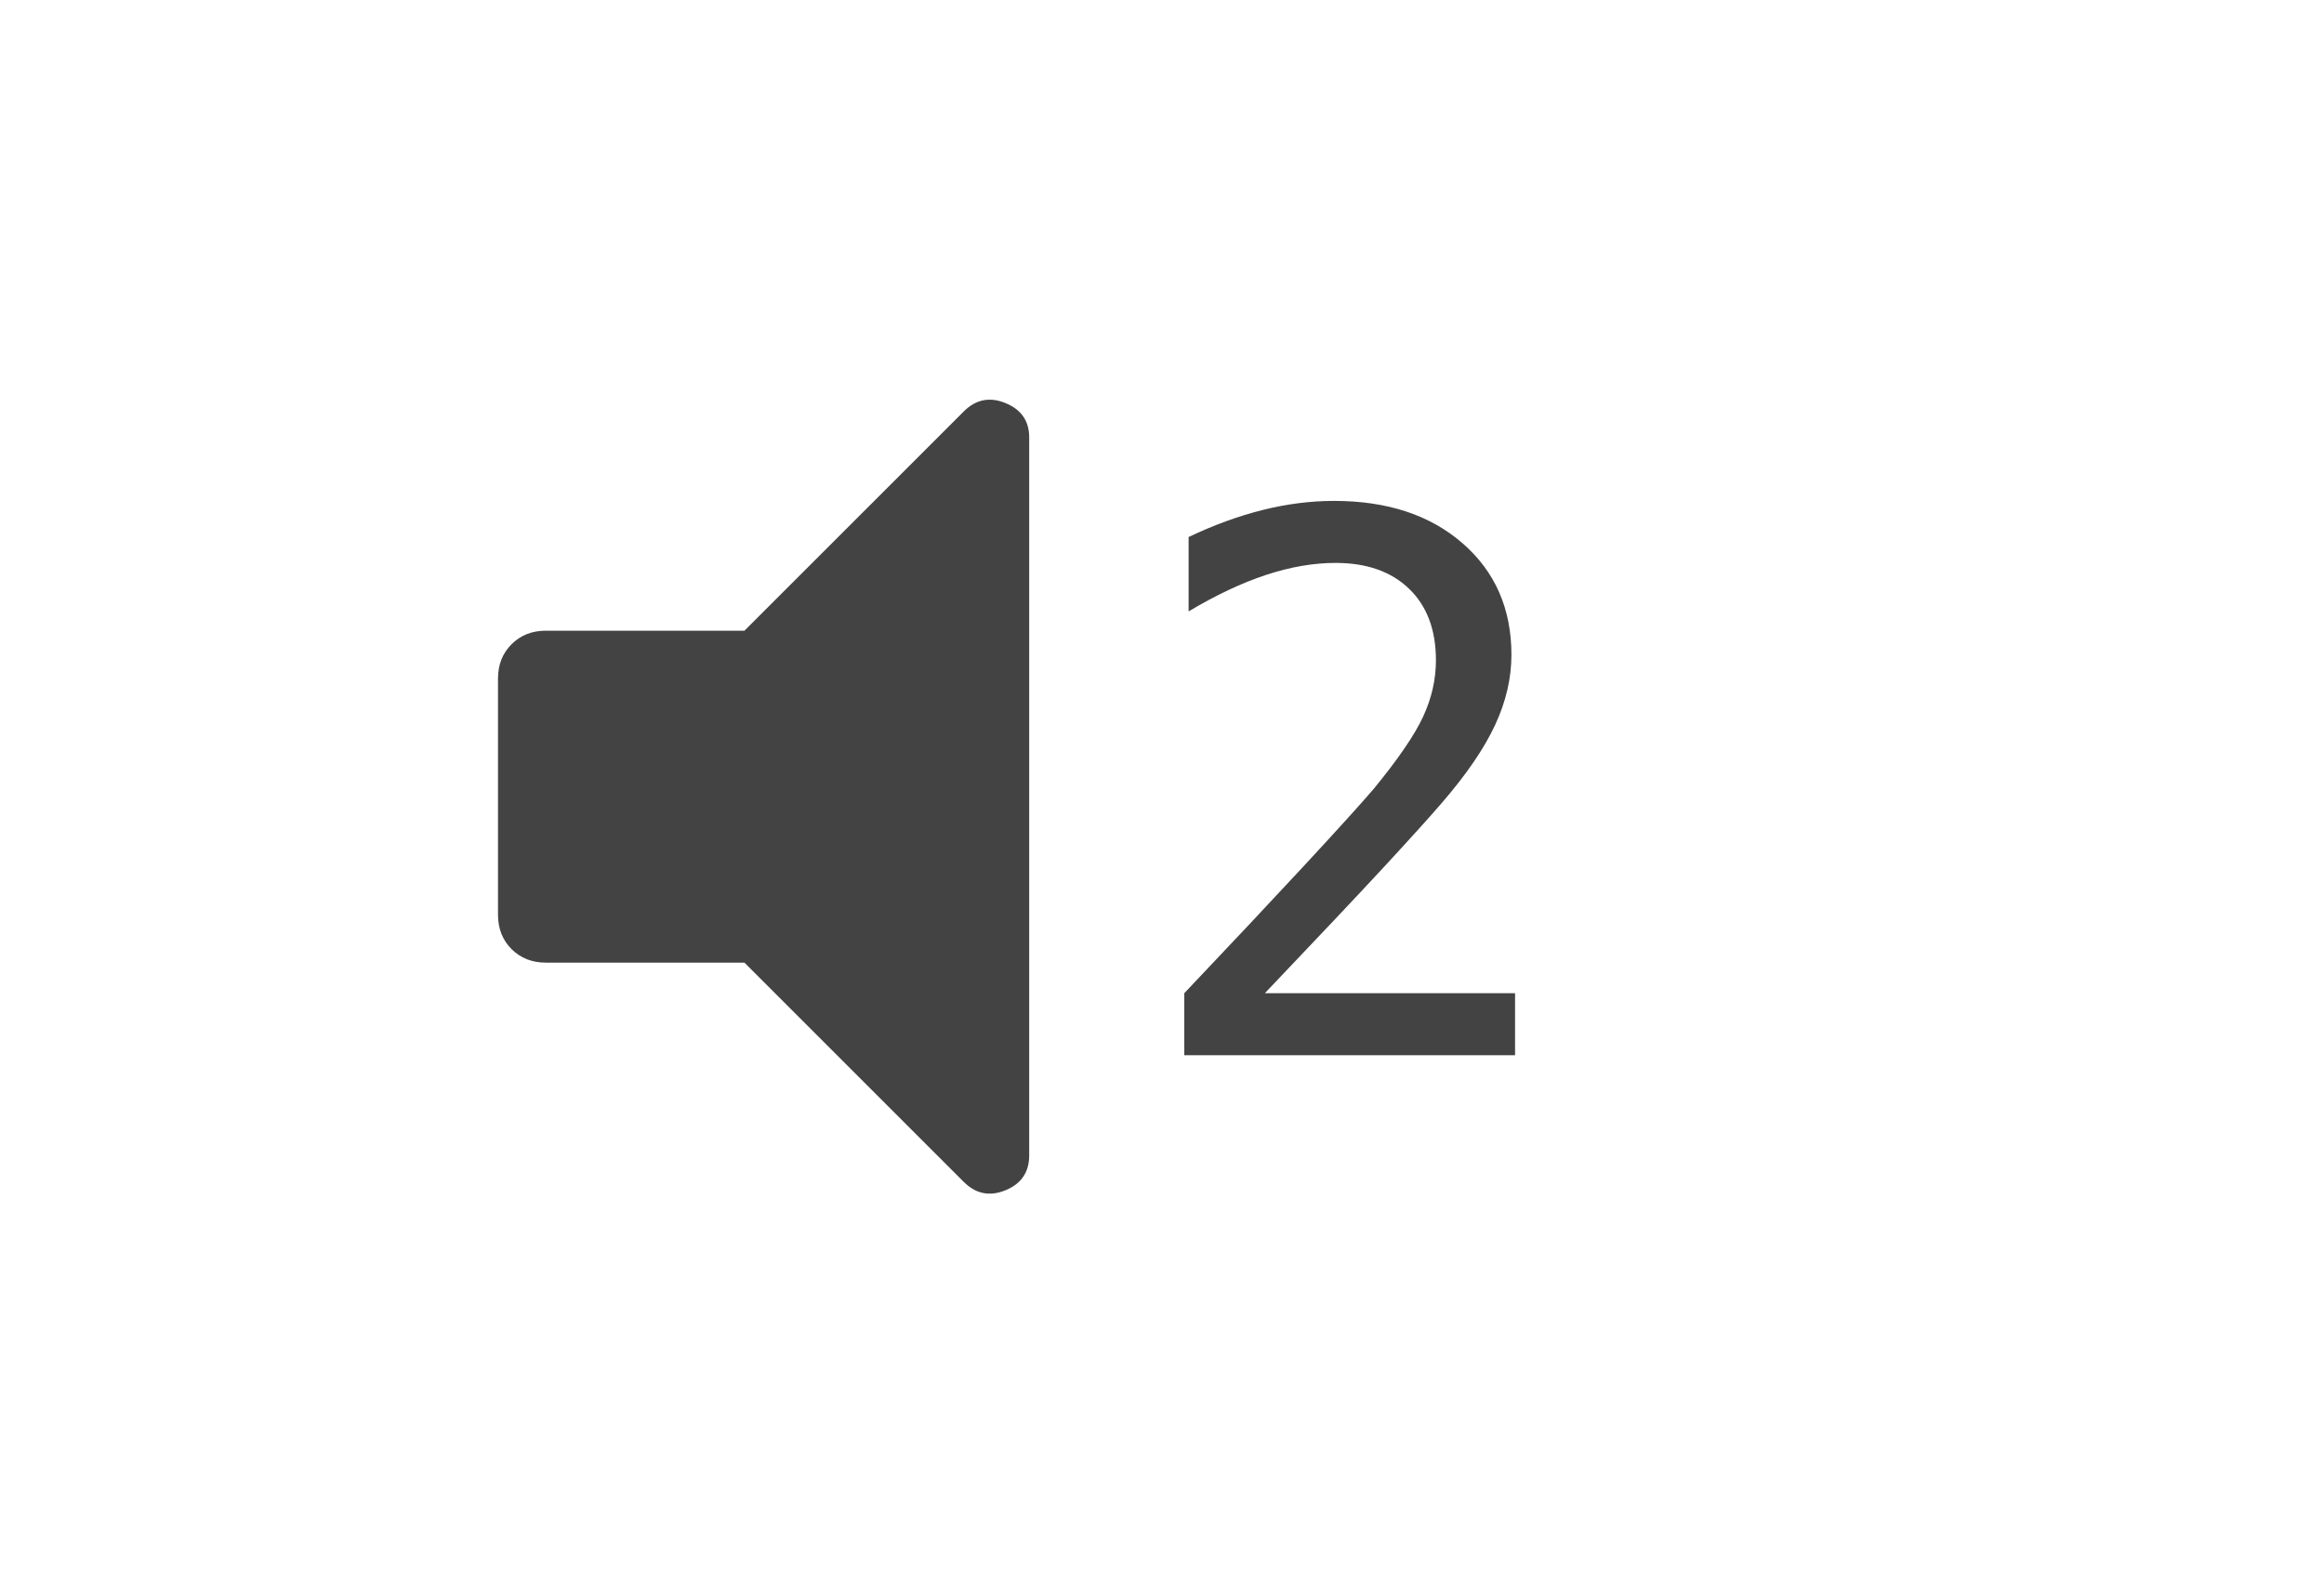
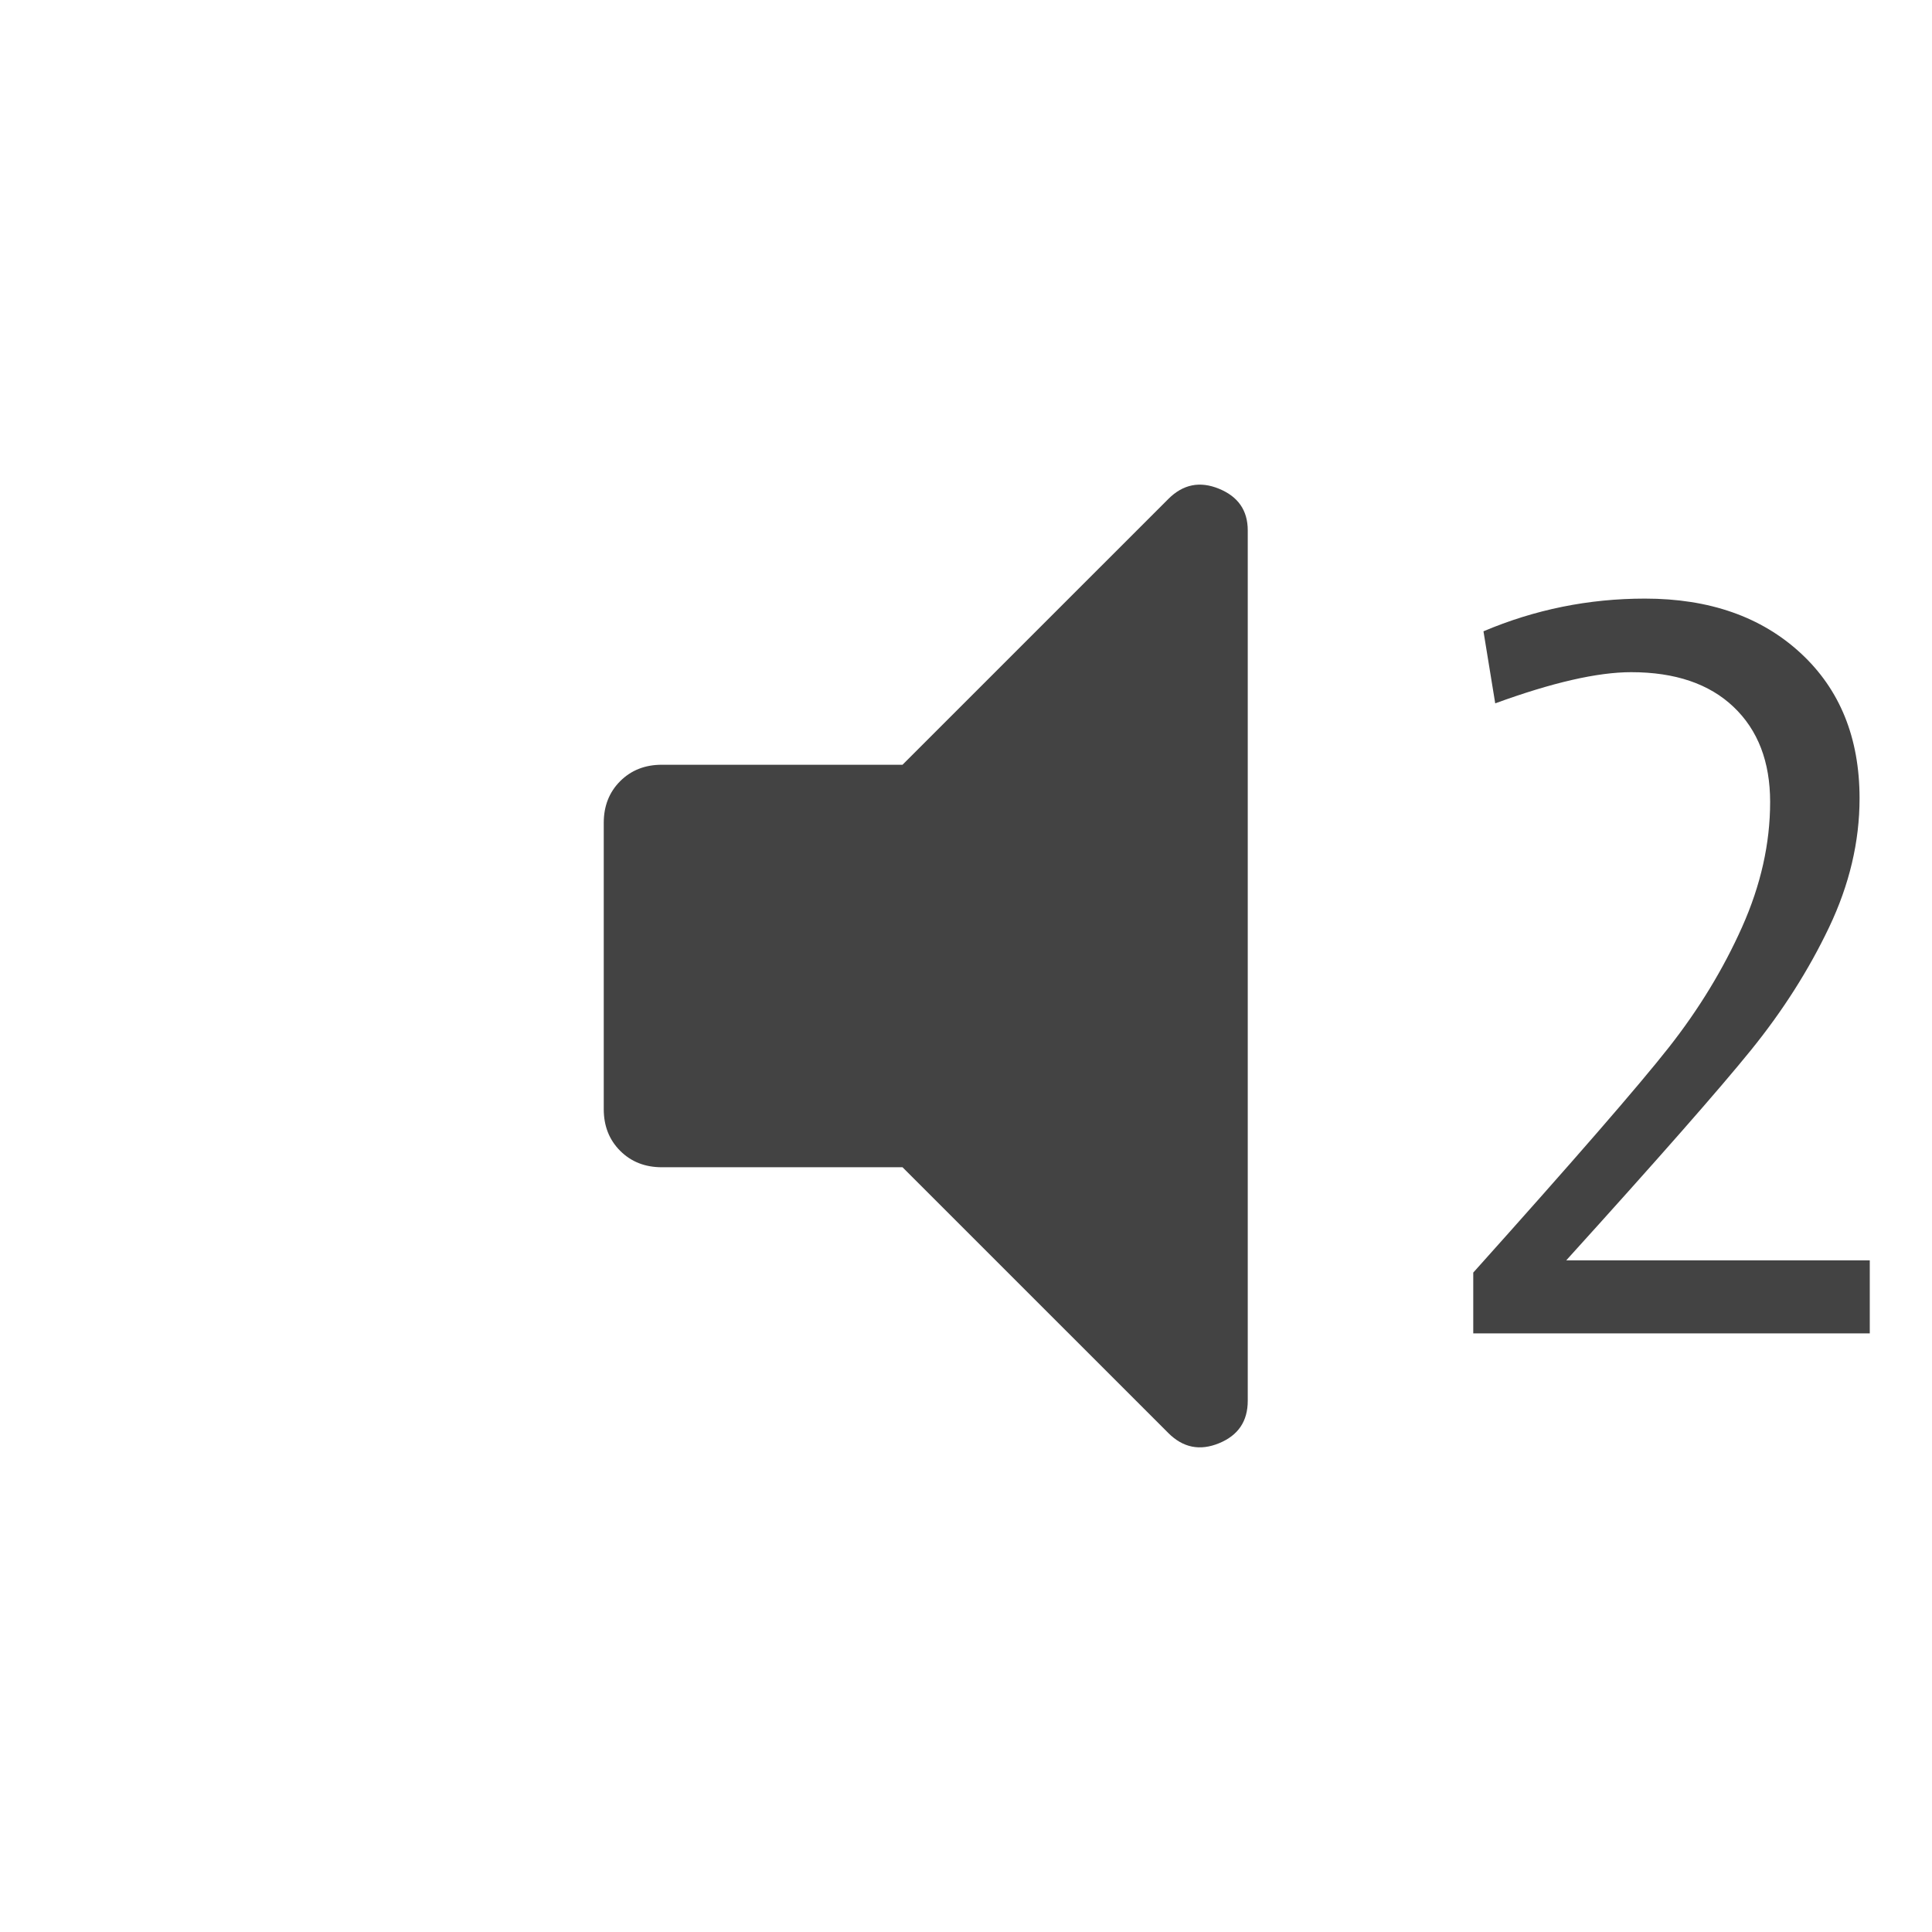
- <svg xmlns="http://www.w3.org/2000/svg" height="48px" viewBox="0 -960 1400 960" width="70px" fill="#434343">
+ <svg xmlns="http://www.w3.org/2000/svg" height="48px" viewBox="0 -960 960 960" width="48px" fill="#434343">
  <path d="M448.46-380H328.85q-12.52 0-20.69-8.16-8.16-8.17-8.16-20.69v-142.3q0-12.52 8.16-20.69 8.17-8.16 20.69-8.16h119.61l132.08-132.07q10.92-10.93 25.19-5.07Q620-711.29 620-696.46v432.53q0 15.22-14.27 21.07-14.27 5.86-25.19-5.07L448.46-380Z" />
-   <text x="680" y="-480" font-family="Andale Mono" font-size="450" font-weight="normal" fill="#434343" dominant-baseline="central">
-             2
-         </text>
+   <path d="M929.082 -297.441H732.051V-327.656Q806.953 -411.191 829.297 -439.629Q851.641 -468.066 865.605 -499.297Q879.57 -530.527 879.57 -561.504Q879.57 -591.465 861.416 -608.73Q843.262 -625.996 810.508 -625.996Q785.371 -625.996 742.969 -610.508L737.129 -646.309Q775.469 -662.559 817.363 -662.559Q865.352 -662.559 894.678 -635.518Q924.004 -608.477 924.004 -563.281Q924.004 -531.035 908.896 -499.297Q893.789 -467.559 870.176 -438.359Q846.562 -409.16 778.262 -333.75H929.082Z" fill="#434343" />
</svg>
